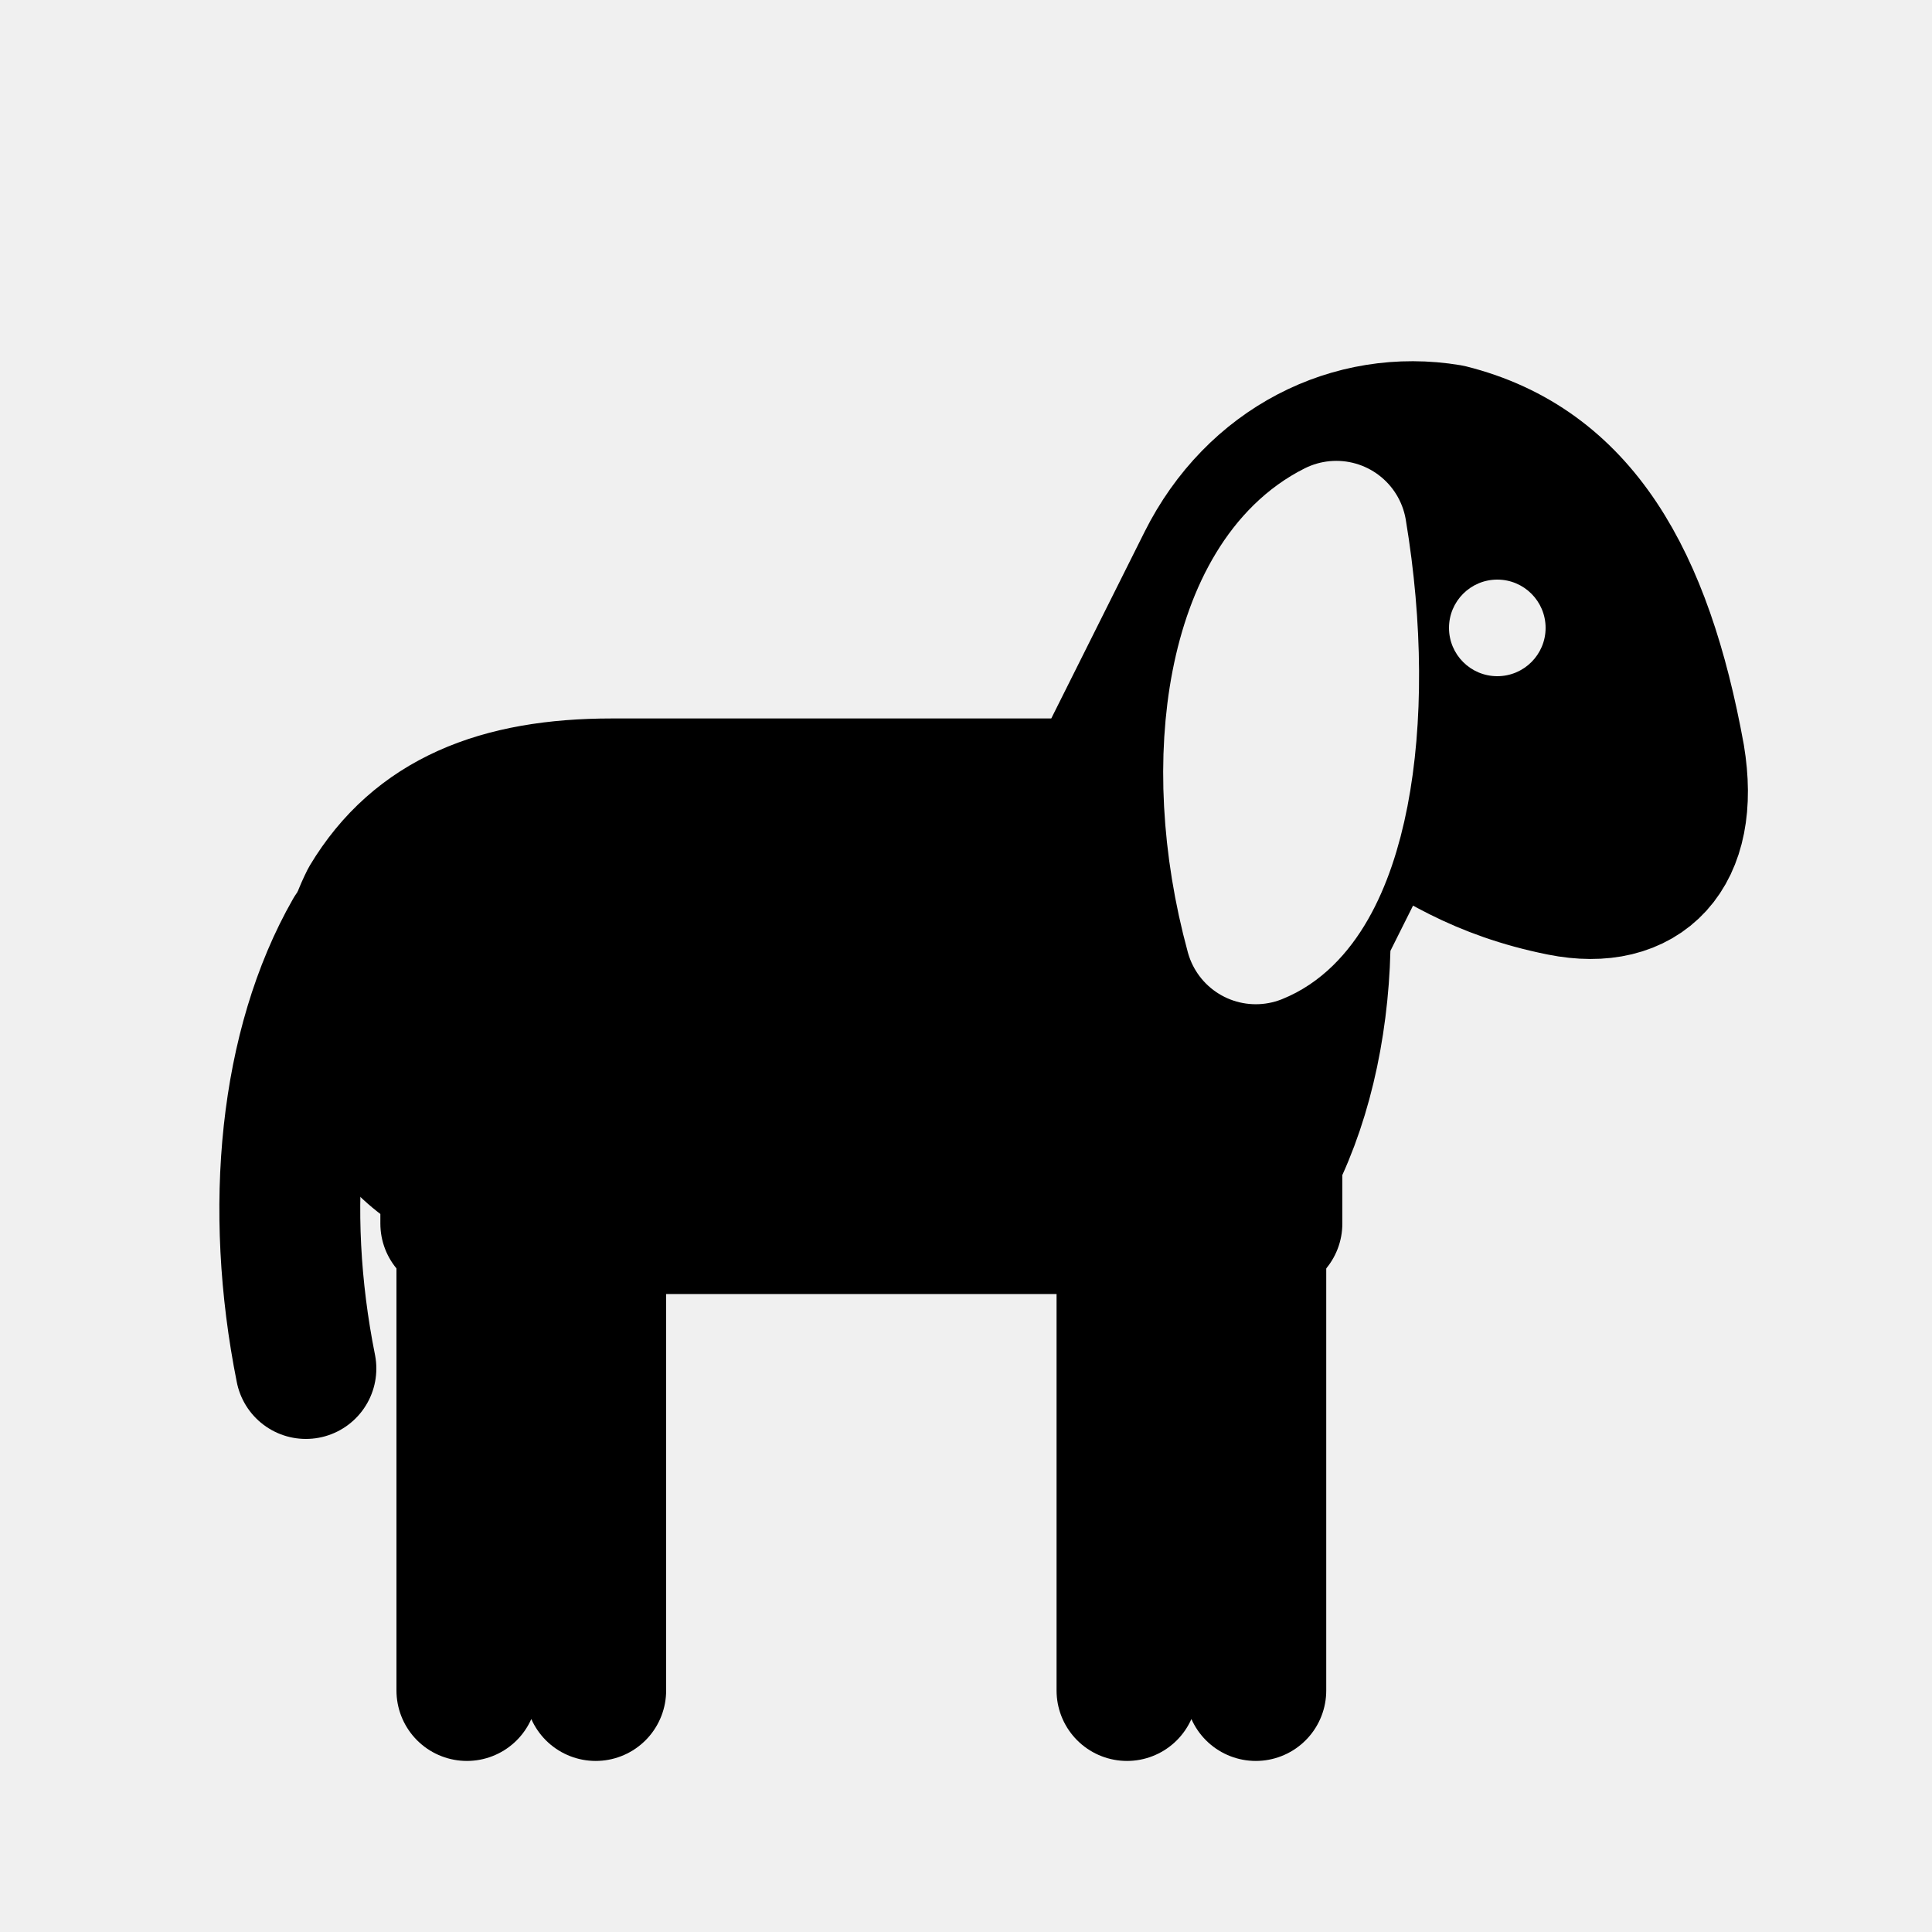
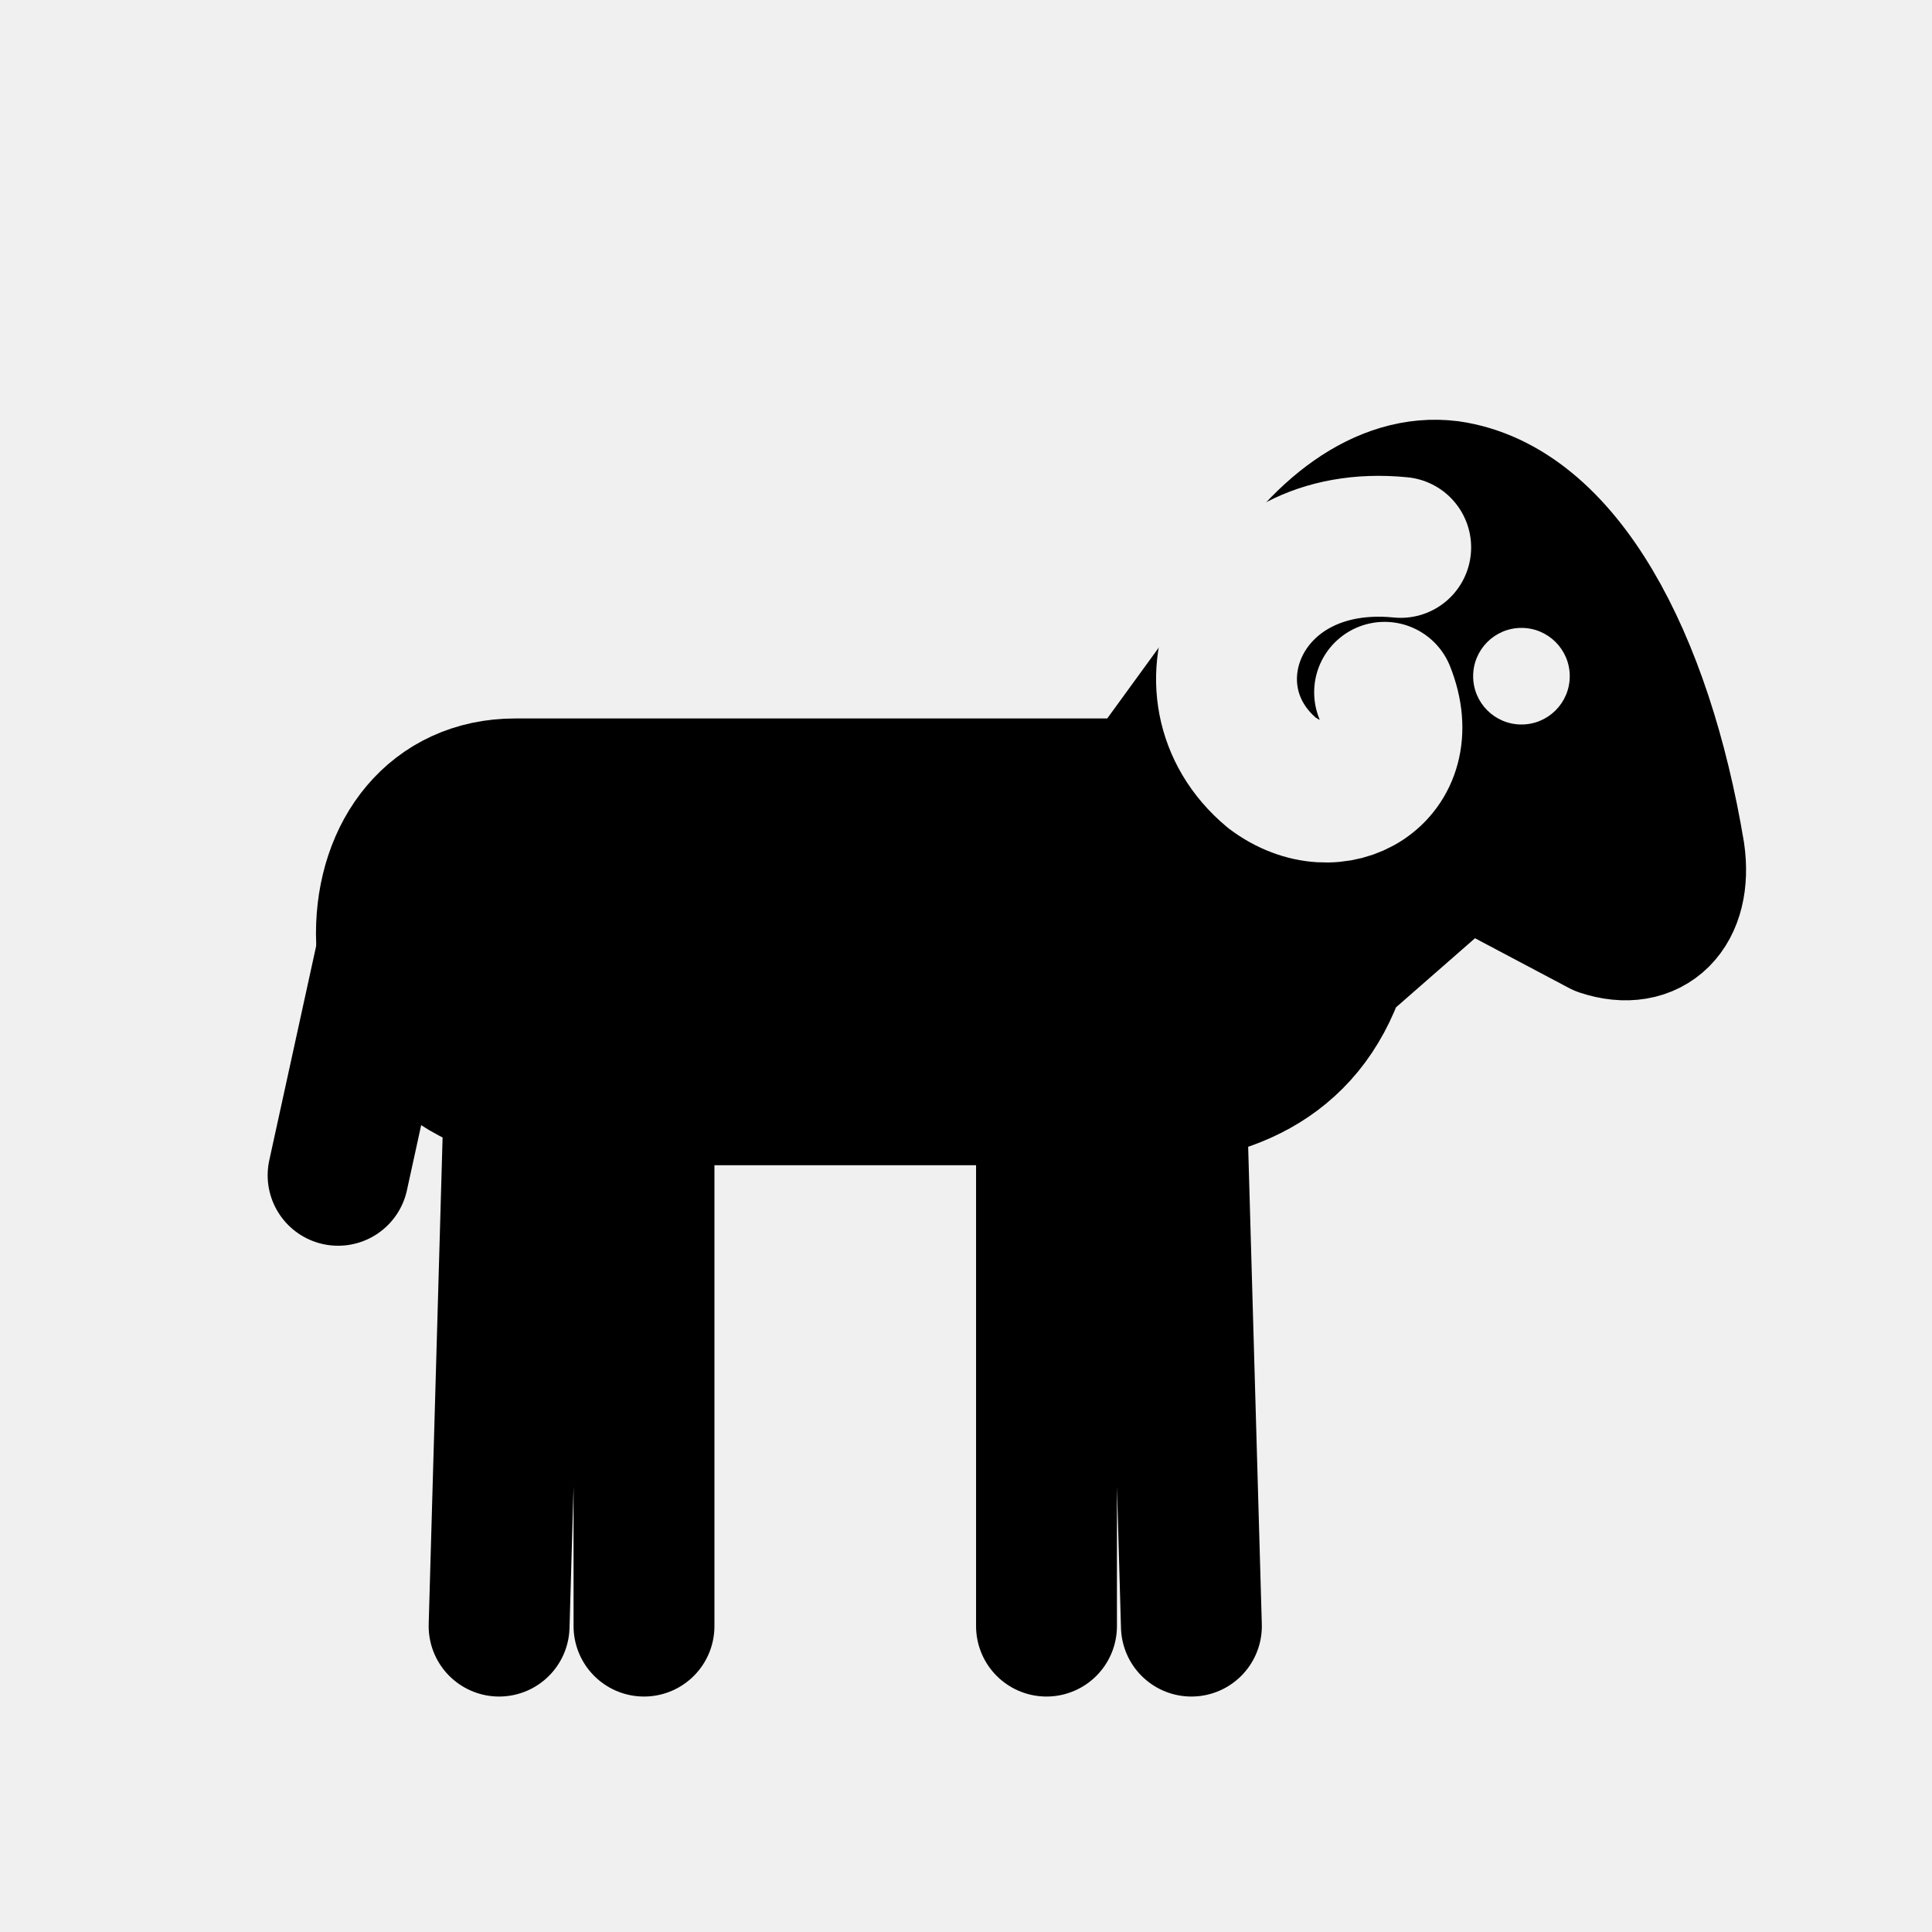
<svg xmlns="http://www.w3.org/2000/svg" width="24" height="24" viewBox="0 0 24 24" fill="none" stroke="currentColor" stroke-width="1.75" stroke-linecap="round" stroke-linejoin="round" class="afroicon afroicon-moutonpeul afroicon-fill">
  <mask id="afm-moutonpeul" maskUnits="userSpaceOnUse" x="0" y="0" width="24" height="24">
-     <path d="M5.6 15.2V14.6C4.4 14 4 12.4 4.6 11.2C5.2 10.2 6.2 9.8 7.6 9.8H13.6L15 7C15.6 5.8 16.8 5.2 18 5.4C19.6 5.8 20.4 7.2 20.8 9.4C21 10.6 20.4 11.2 19.4 11C18.4 10.8 17.8 10.4 17.2 10L16.4 11.6C16.4 12.6 16.2 13.6 15.8 14.4V15.2Z" fill="#fff" stroke="#fff" />
-     <path d="M16.6 6.6C15.4 7.2 15 9.4 15.6 11.6C16.6 11.2 17 9 16.6 6.6Z" fill="none" stroke="#000" />
-     <circle cx="18.6" cy="7.8" r="0.6" fill="#000" stroke="none" />
+     <path d="M6.4 9.8H14.2L15.8 7.6C16.4 6.6 17.2 6 18 6.1C19.4 6.3 20.4 8.2 20.8 10.6C20.9 11.3 20.5 11.7 19.9 11.5L18.2 10.6L16.6 12C16.2 13.2 15.2 13.6 14 13.6H7C5.6 13.6 4.8 12.6 4.8 11.6C4.8 10.6 5.4 9.8 6.4 9.8Z" fill="#fff" stroke="#fff" />
+     <path d="M17.4 6.8C15.4 6.6 14.6 8.6 15.8 9.6C16.6 10.2 17.6 9.6 17.2 8.6" fill="none" stroke="#000" />
+     <circle cx="18.9" cy="8.4" r="0.6" fill="#000" stroke="none" />
  </mask>
  <rect width="24" height="24" fill="currentColor" stroke="none" mask="url(#afm-moutonpeul)" />
-   <path d="M15.6 14.6V21M14 14.6V21M7.4 14.6V21M5.8 14.6V21" />
-   <path d="M4.4 11.6C3.6 13 3.4 15 3.8 17" />
+   <path d="M14.6 13.2L14.8 20.2M13 13.4V20.2M8 13.4V20.2M6.4 13.2L6.2 20.2" />
+   <path d="M4.9 11.4L4.2 14.6" />
</svg>
